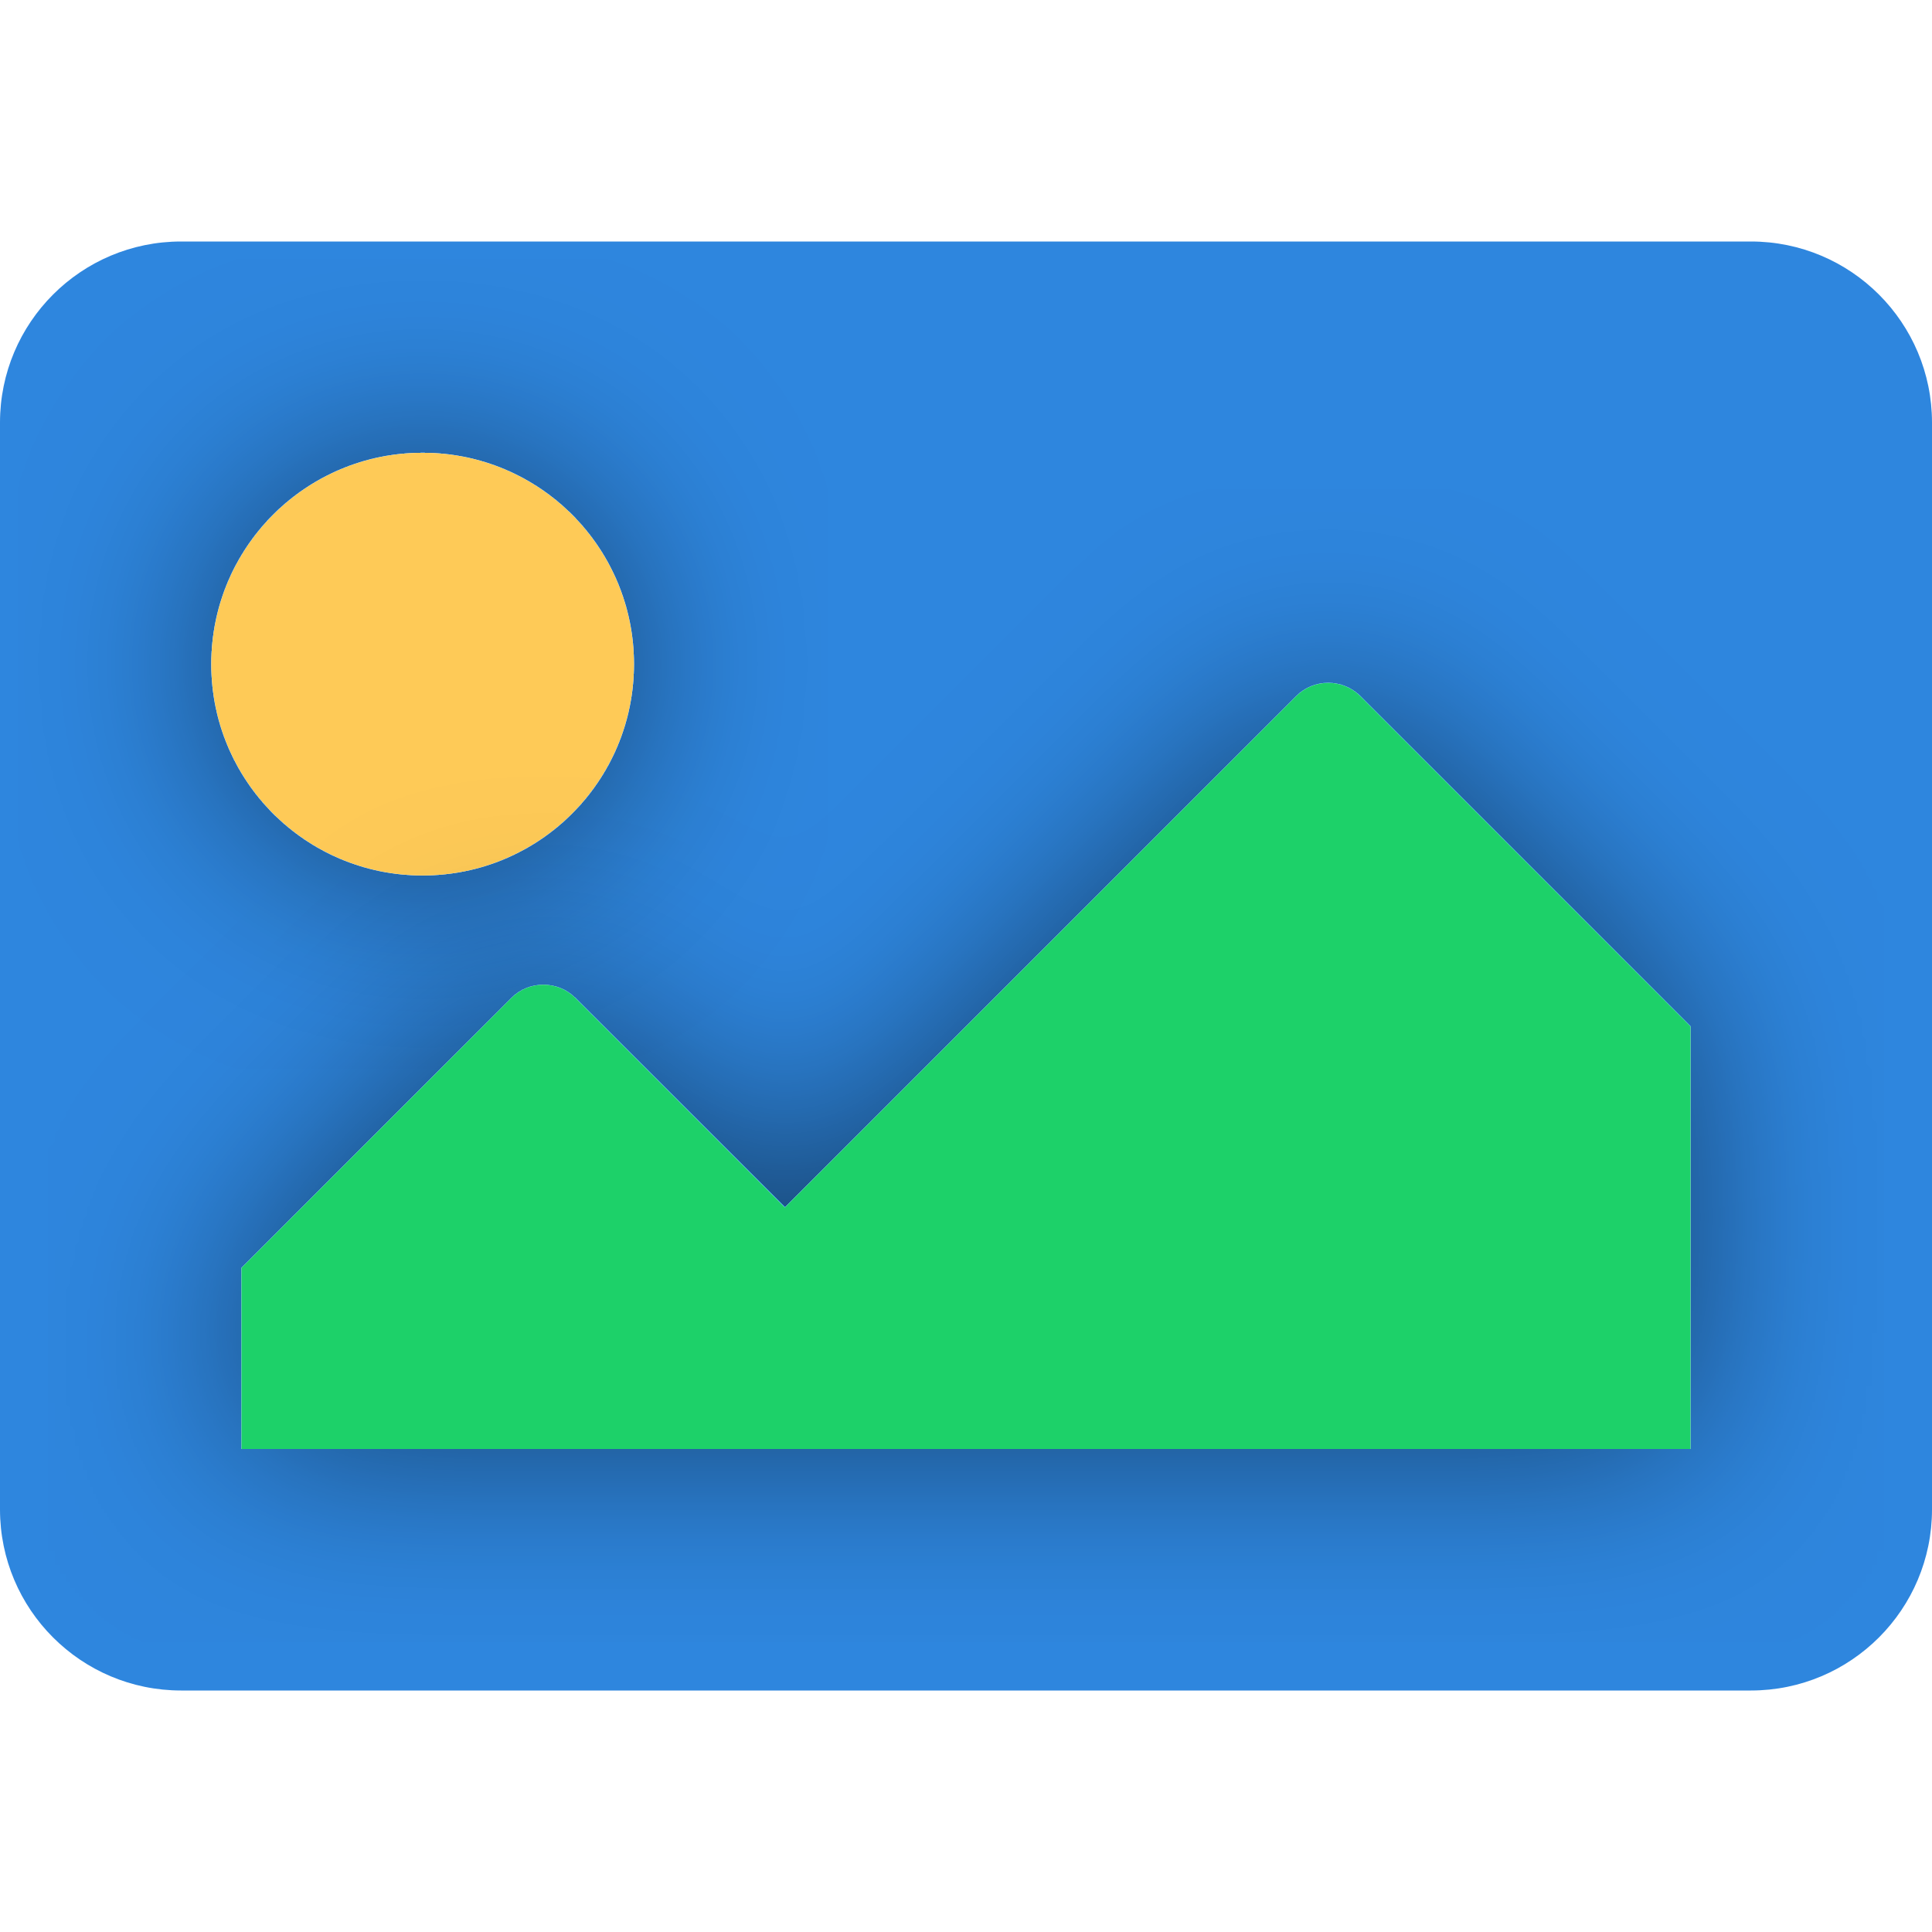
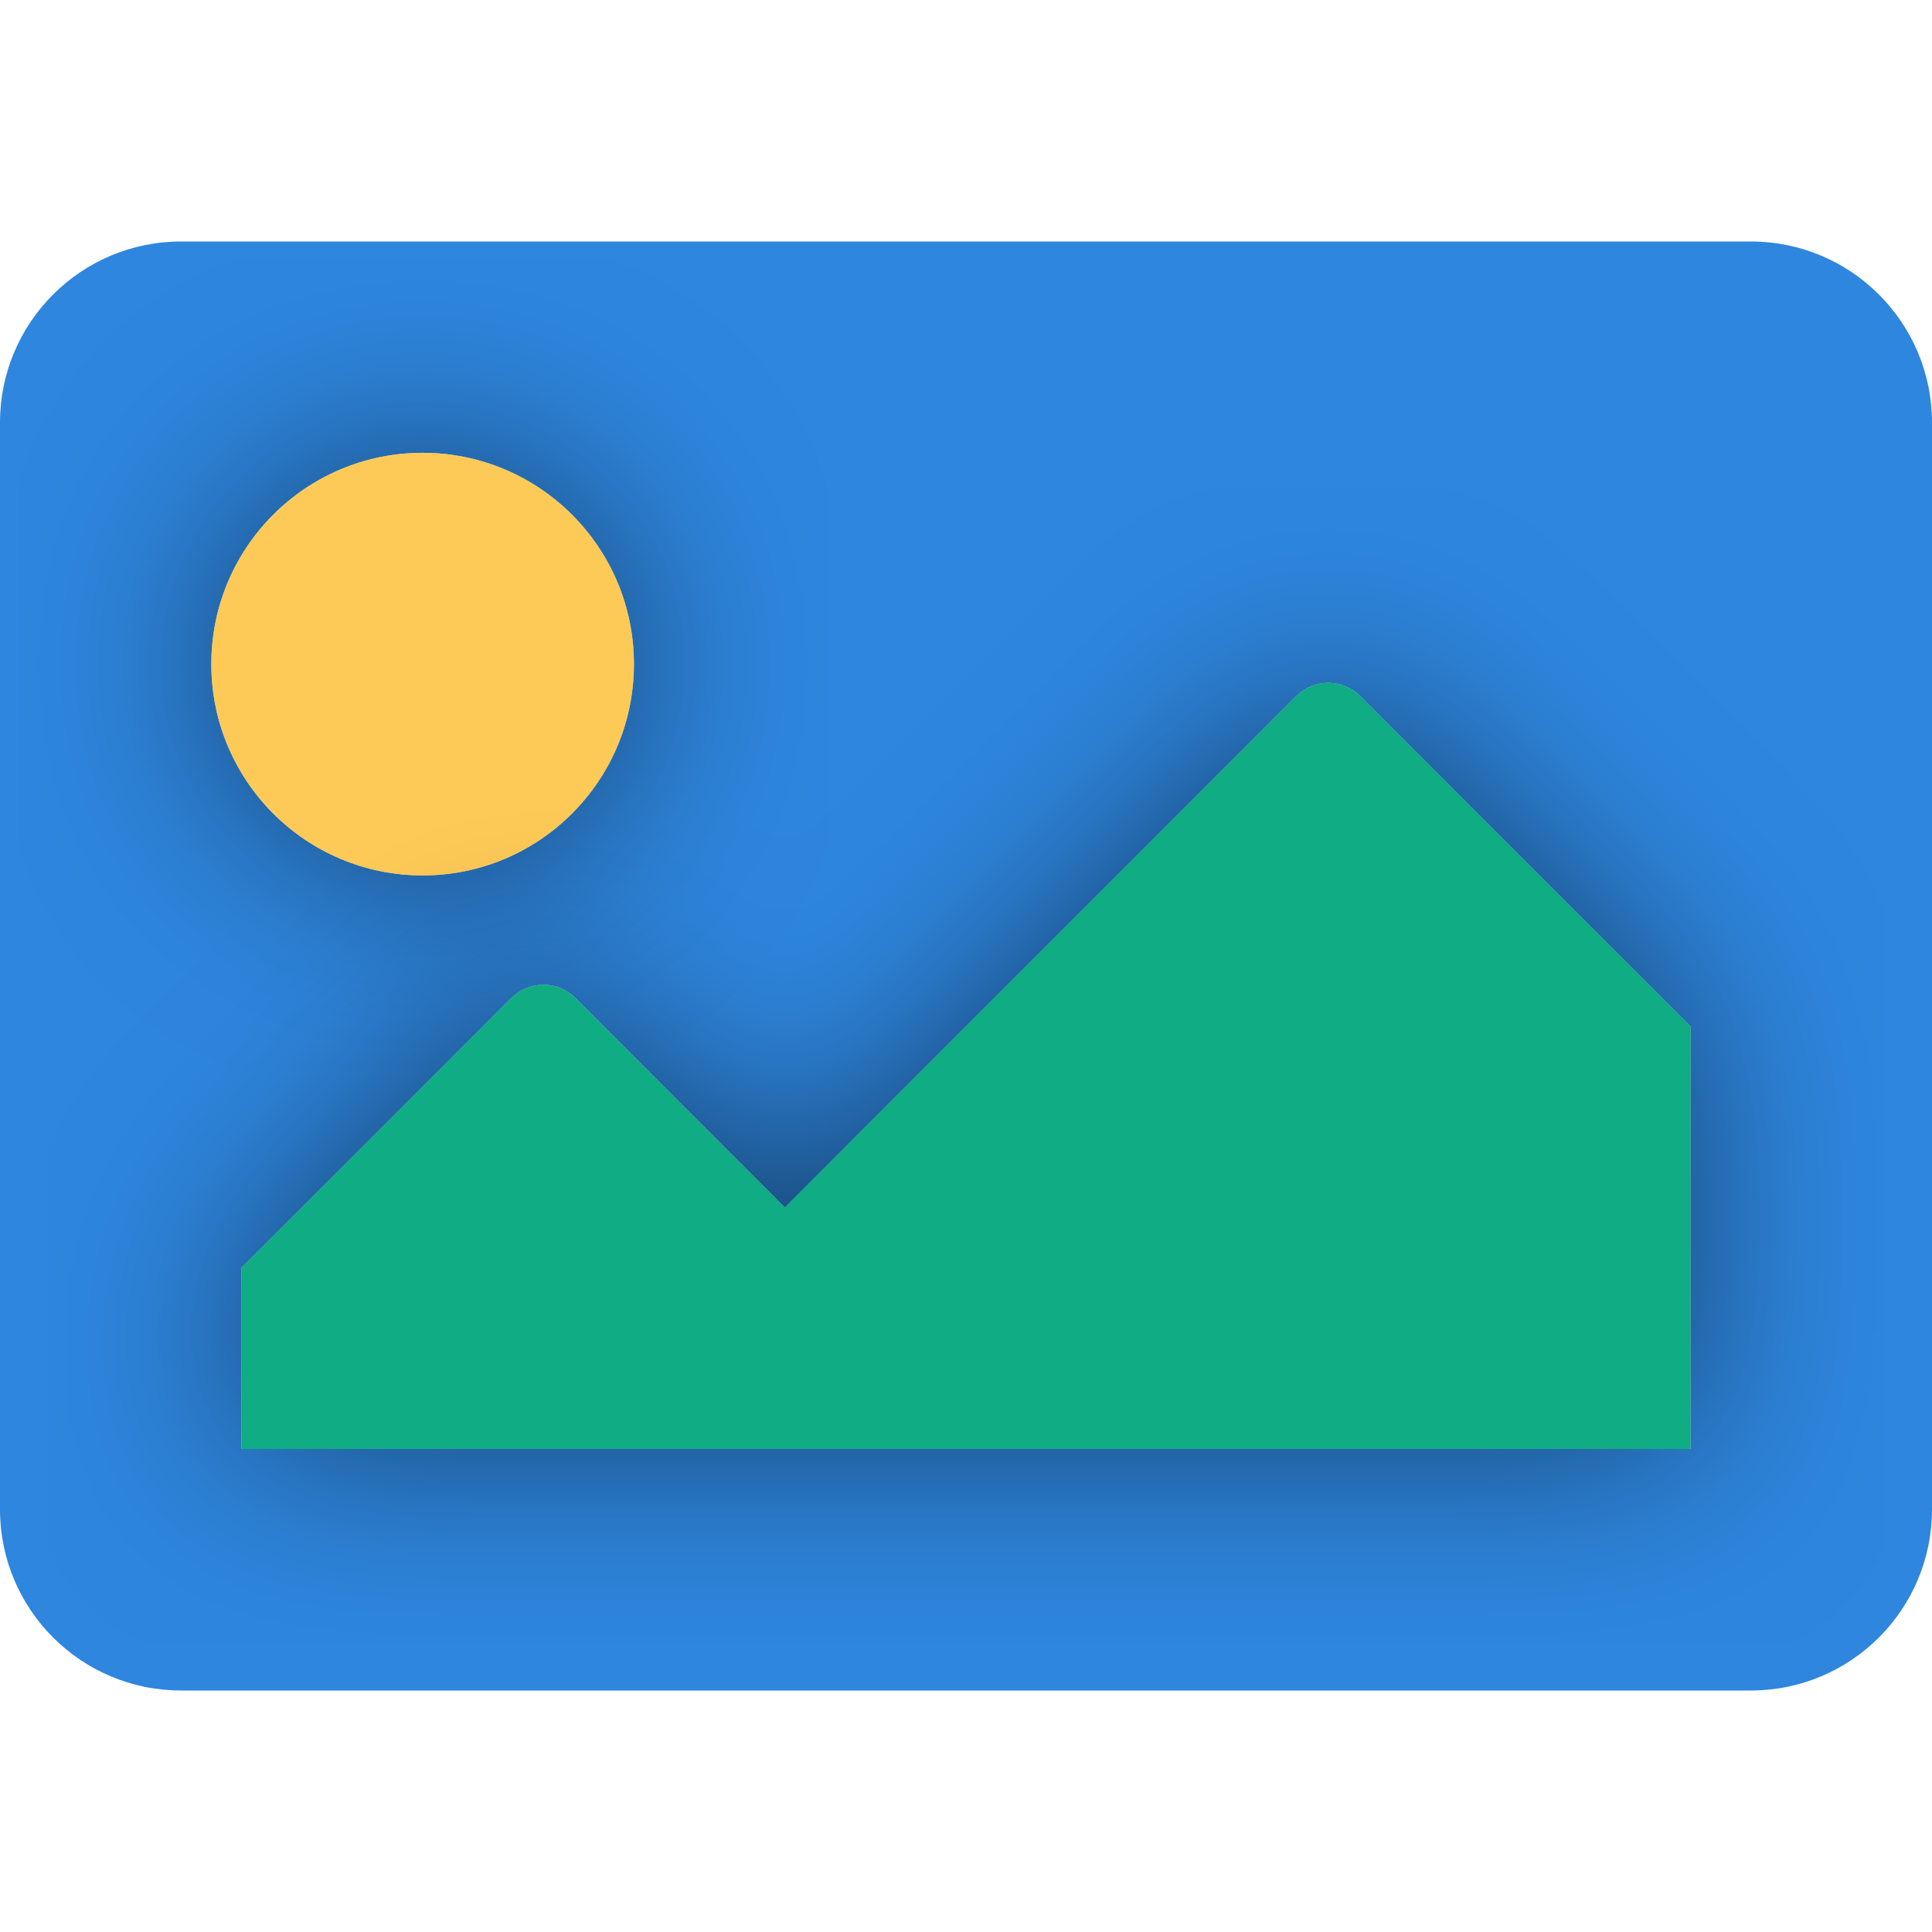
<svg xmlns="http://www.w3.org/2000/svg" width="200" height="200" viewBox="0 0 200 200" fill="none">
  <path d="M181.25 175H18.75C8.395 175 0 166.605 0 156.25V43.75C0 33.395 8.395 25 18.75 25H181.25C191.605 25 200 33.395 200 43.75V156.25C200 166.605 191.605 175 181.25 175ZM43.75 46.875C31.669 46.875 21.875 56.669 21.875 68.75C21.875 80.831 31.669 90.625 43.75 90.625C55.831 90.625 65.625 80.831 65.625 68.75C65.625 56.669 55.831 46.875 43.75 46.875ZM25 150H175V106.25L140.814 72.064C138.984 70.234 136.016 70.234 134.185 72.064L81.25 125L59.565 103.314C57.734 101.484 54.766 101.484 52.935 103.314L25 131.25V150Z" fill="#2E86DE" />
  <g filter="url(#filter0_d_127_79)">
-     <path fill-rule="evenodd" clip-rule="evenodd" d="M21.875 68.75C21.875 56.669 31.669 46.875 43.75 46.875C55.831 46.875 65.625 56.669 65.625 68.75C65.625 80.831 55.831 90.625 43.75 90.625C31.669 90.625 21.875 80.831 21.875 68.75Z" fill="#FECA57" />
+     <path d="M21.875 68.75C21.875 56.669 31.669 46.875 43.75 46.875C55.831 46.875 65.625 56.669 65.625 68.75C65.625 80.831 55.831 90.625 43.75 90.625C31.669 90.625 21.875 80.831 21.875 68.75Z" fill="#FECA57" />
  </g>
  <g filter="url(#filter1_d_127_79)">
-     <path fill-rule="evenodd" clip-rule="evenodd" d="M175 150H25V131.25L52.935 103.314C54.766 101.484 57.734 101.484 59.565 103.314L81.25 125L134.185 72.064C136.016 70.234 138.984 70.234 140.814 72.064L175 106.25V150Z" fill="#1DD169" />
+     <path d="M175 150H25V131.25L52.935 103.314C54.766 101.484 57.734 101.484 59.565 103.314L81.25 125L134.185 72.064C136.016 70.234 138.984 70.234 140.814 72.064L175 106.25V150Z" fill="#10AC84" />
  </g>
  <defs>
    <filter id="filter0_d_127_79" x="1.875" y="26.875" width="83.75" height="83.75" filterUnits="userSpaceOnUse" color-interpolation-filters="sRGB">
      <feFlood flood-opacity="0" result="BackgroundImageFix" />
      <feColorMatrix in="SourceAlpha" type="matrix" values="0 0 0 0 0 0 0 0 0 0 0 0 0 0 0 0 0 0 127 0" result="hardAlpha" />
      <feOffset />
      <feGaussianBlur stdDeviation="10" />
-       <feComposite in2="hardAlpha" operator="out" />
      <feColorMatrix type="matrix" values="0 0 0 0 0 0 0 0 0 0 0 0 0 0 0 0 0 0 0.5 0" />
      <feBlend mode="normal" in2="BackgroundImageFix" result="effect1_dropShadow_127_79" />
      <feBlend mode="normal" in="SourceGraphic" in2="effect1_dropShadow_127_79" result="shape" />
    </filter>
    <filter id="filter1_d_127_79" x="5" y="50.692" width="190" height="119.308" filterUnits="userSpaceOnUse" color-interpolation-filters="sRGB">
      <feFlood flood-opacity="0" result="BackgroundImageFix" />
      <feColorMatrix in="SourceAlpha" type="matrix" values="0 0 0 0 0 0 0 0 0 0 0 0 0 0 0 0 0 0 127 0" result="hardAlpha" />
      <feOffset />
      <feGaussianBlur stdDeviation="10" />
-       <feComposite in2="hardAlpha" operator="out" />
      <feColorMatrix type="matrix" values="0 0 0 0 0 0 0 0 0 0 0 0 0 0 0 0 0 0 0.5 0" />
      <feBlend mode="normal" in2="BackgroundImageFix" result="effect1_dropShadow_127_79" />
      <feBlend mode="normal" in="SourceGraphic" in2="effect1_dropShadow_127_79" result="shape" />
    </filter>
  </defs>
</svg>
